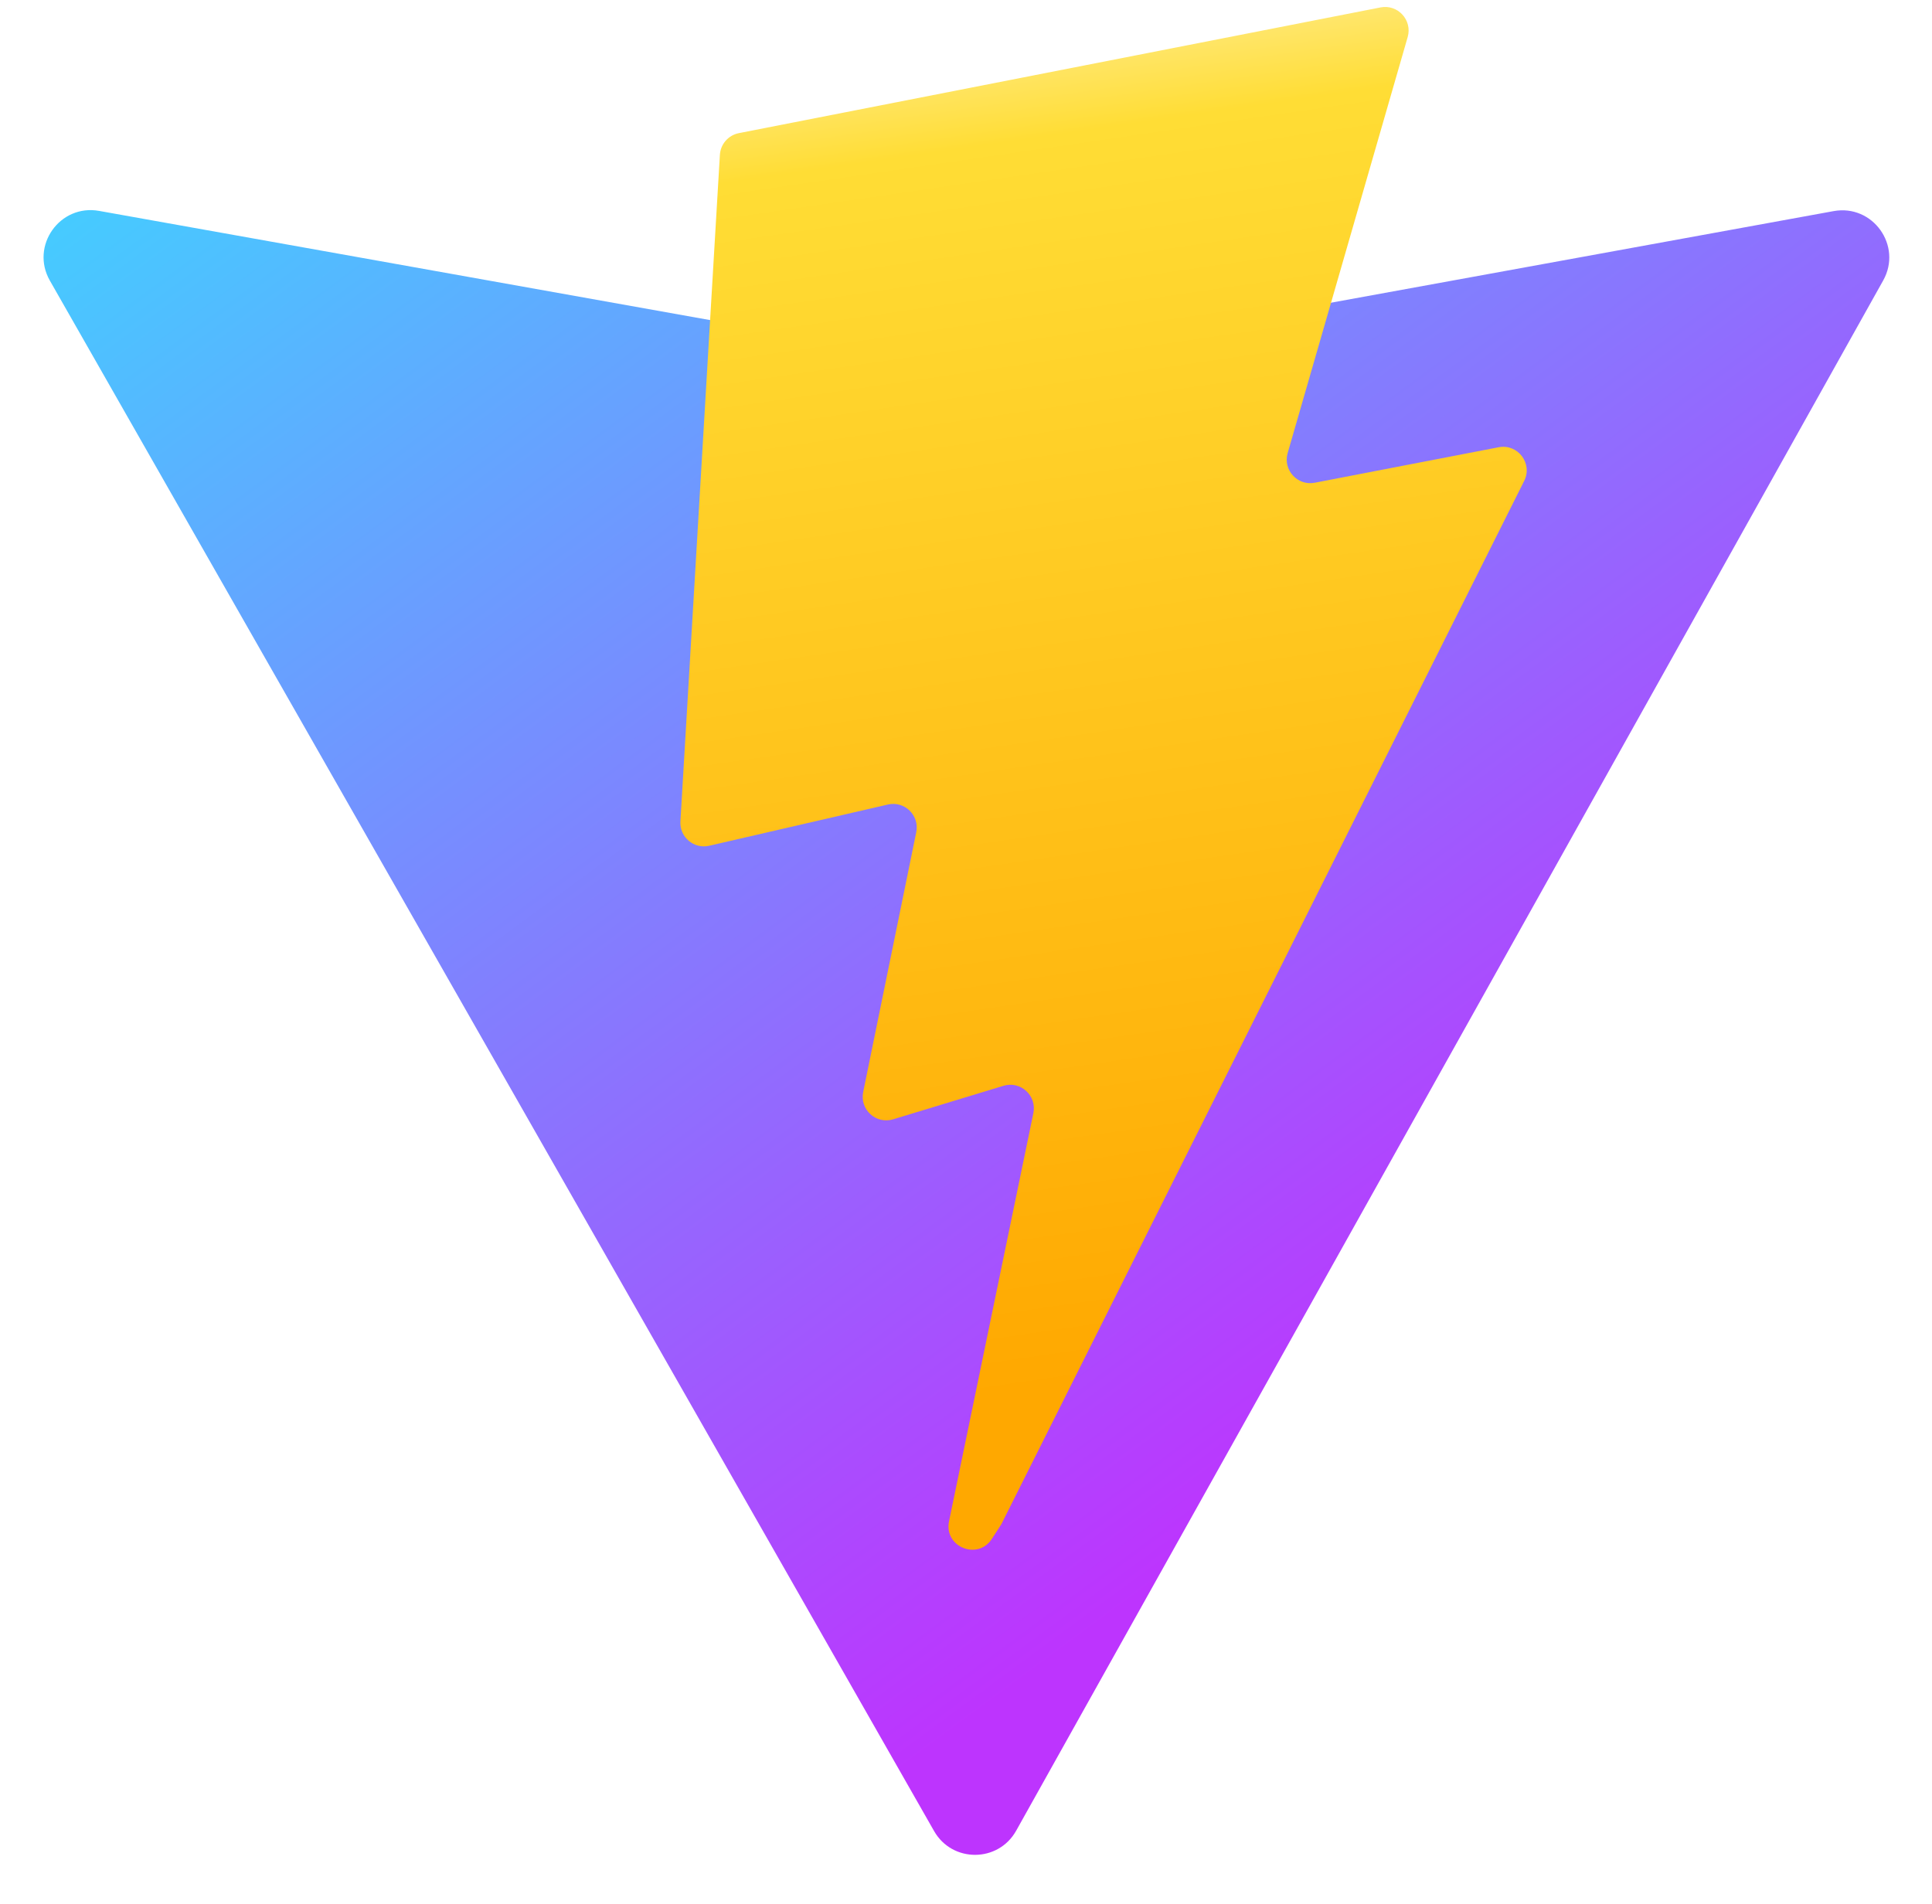
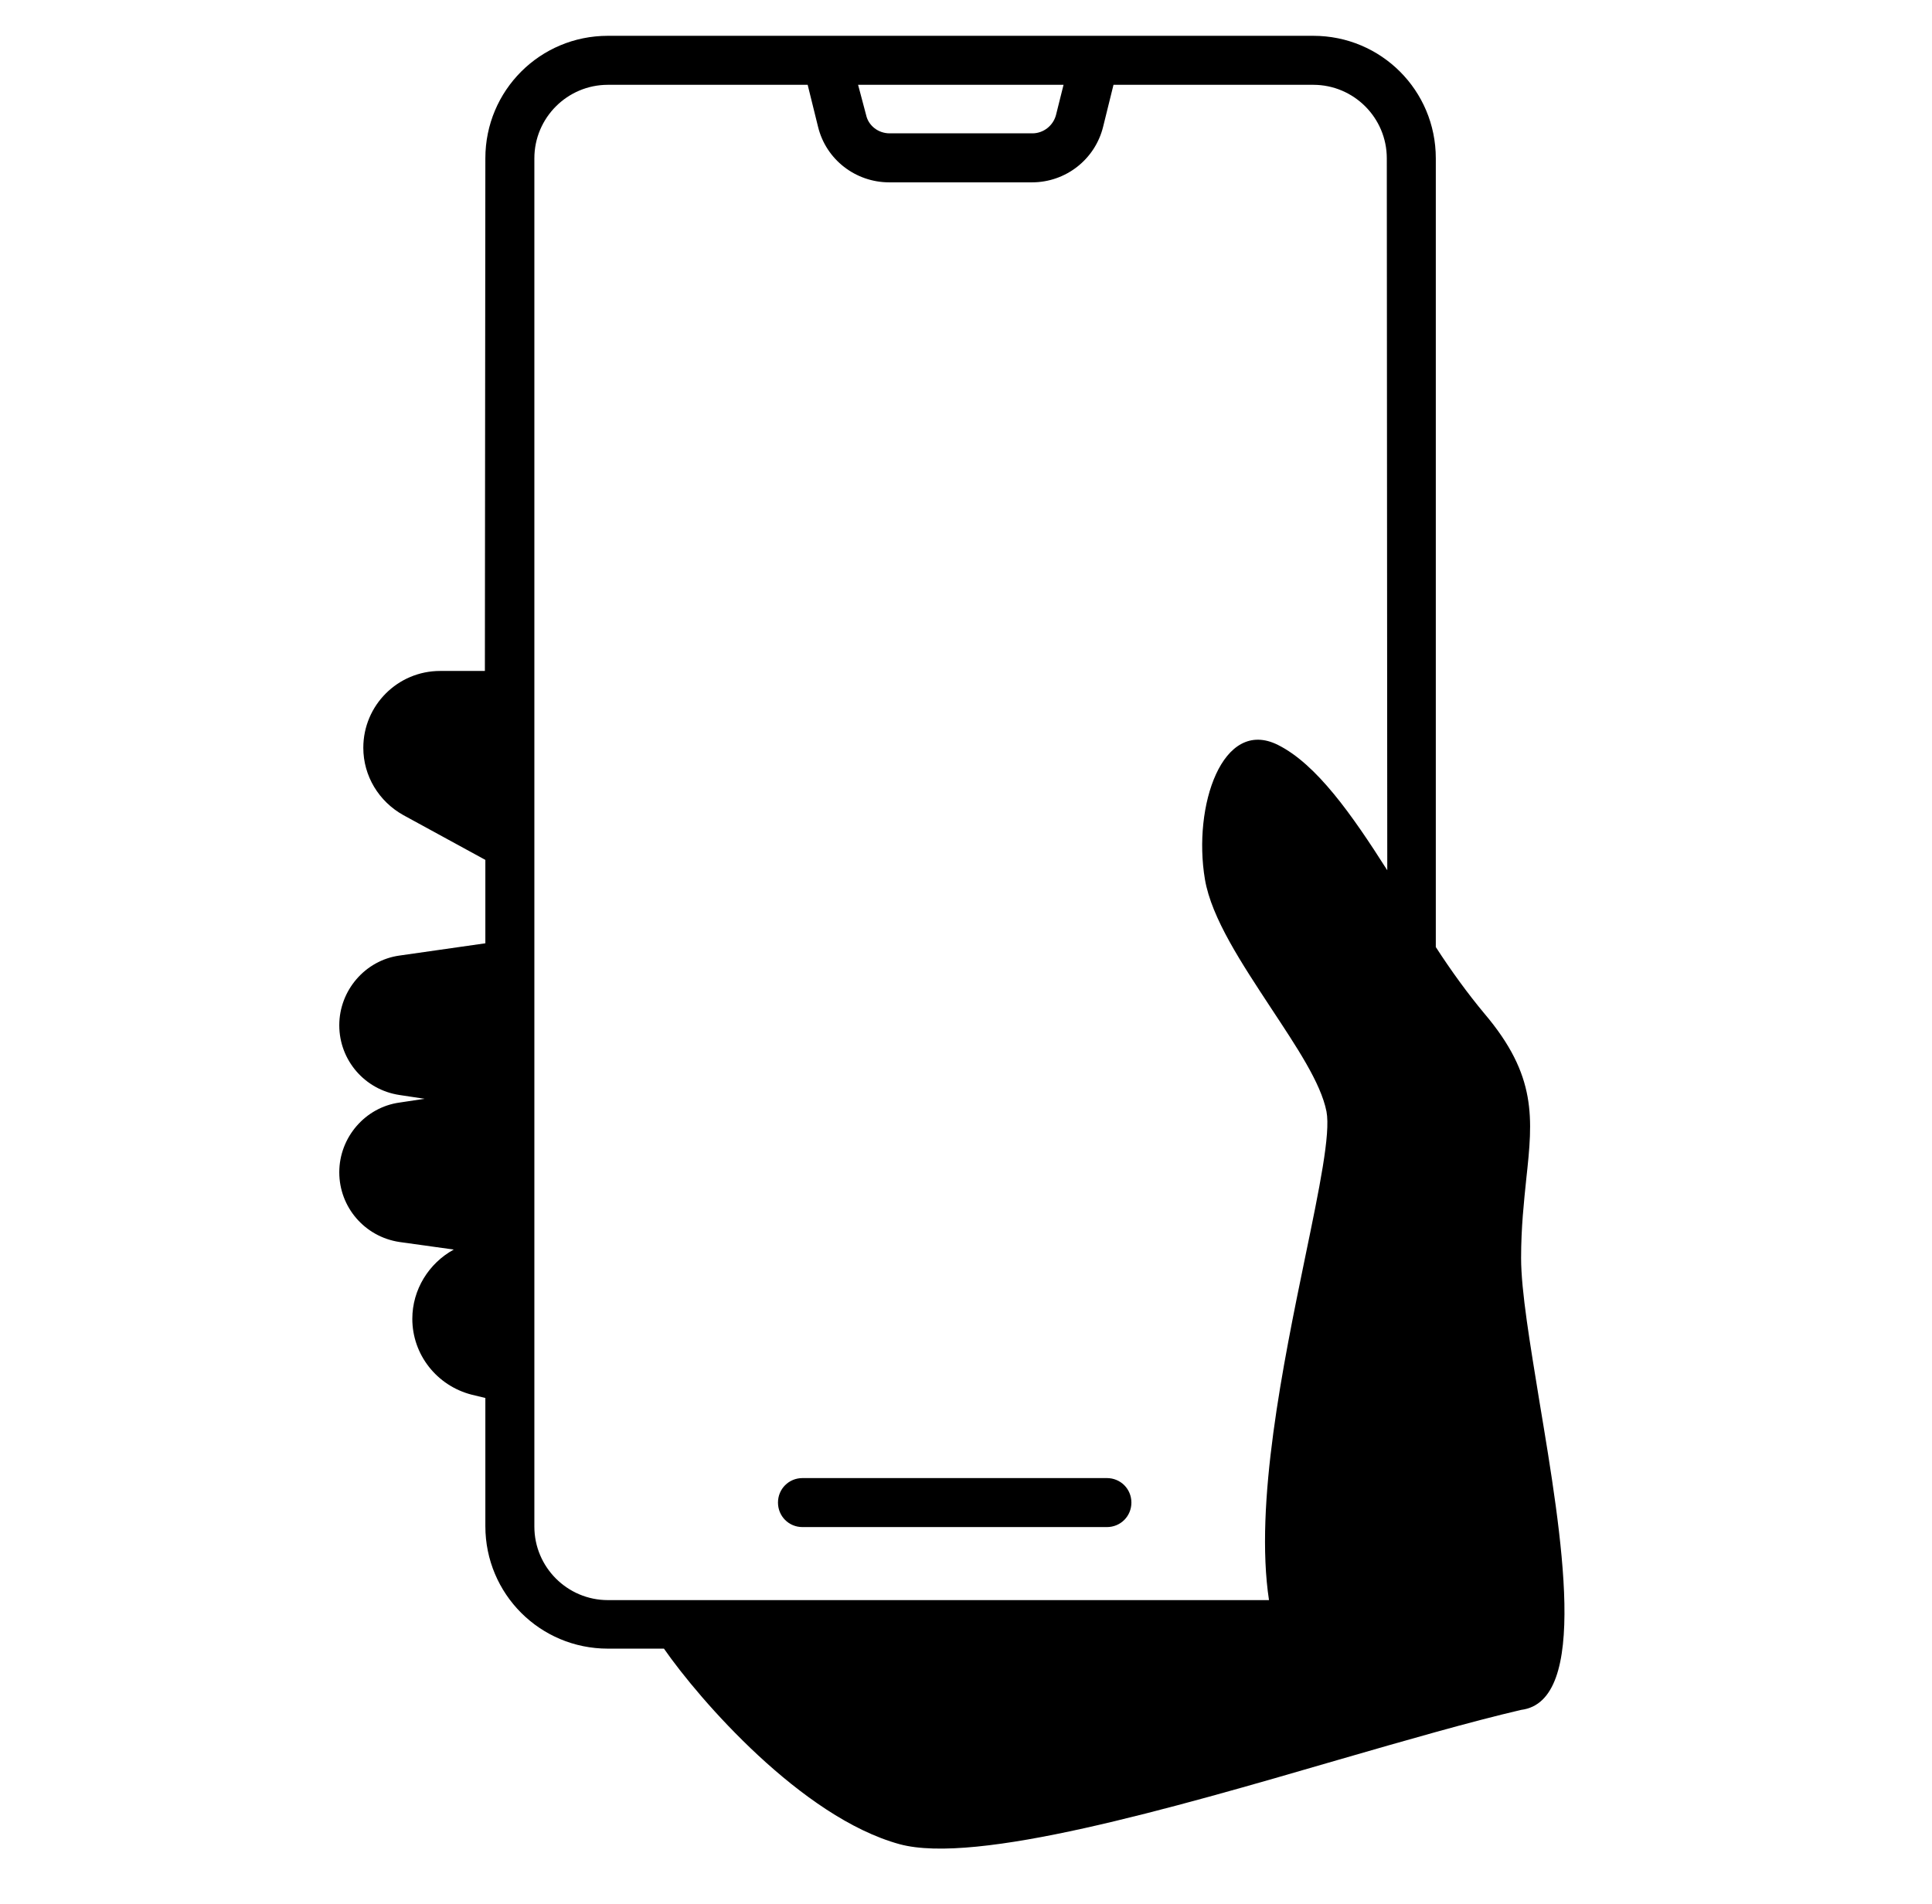
- <svg xmlns="http://www.w3.org/2000/svg" width="410" height="404" viewBox="0 0 410 404" fill="none">
-   <path d="M399.641 59.525L215.643 388.545C211.844 395.338 202.084 395.378 198.228 388.618L10.582 59.556C6.381 52.19 12.68 43.267 21.028 44.759L205.223 77.682C206.398 77.892 207.601 77.89 208.776 77.676L389.119 44.806C397.439 43.289 403.768 52.143 399.641 59.525Z" fill="url(#paint0_linear)" />
-   <path d="M292.965 1.574L156.801 28.255C154.563 28.694 152.906 30.59 152.771 32.866L144.395 174.33C144.198 177.662 147.258 180.248 150.51 179.498L188.42 170.749C191.967 169.931 195.172 173.055 194.443 176.622L183.18 231.775C182.422 235.487 185.907 238.661 189.532 237.56L212.947 230.446C216.577 229.344 220.065 232.527 219.297 236.242L201.398 322.875C200.278 328.294 207.486 331.249 210.492 326.603L212.5 323.5L323.454 102.072C325.312 98.365 322.108 94.137 318.036 94.923L279.014 102.454C275.347 103.161 272.227 99.746 273.262 96.158L298.731 7.867C299.767 4.273 296.636 0.855 292.965 1.574Z" fill="url(#paint1_linear)" />
-   <defs>
-     <linearGradient id="paint0_linear" x1="6" y1="33" x2="235" y2="344" gradientUnits="userSpaceOnUse">
-       <stop stop-color="#41D1FF" />
-       <stop offset="1" stop-color="#BD34FE" />
-     </linearGradient>
-     <linearGradient id="paint1_linear" x1="194.651" y1="8.818" x2="236.076" y2="292.989" gradientUnits="userSpaceOnUse">
-       <stop stop-color="#FFEA83" />
-       <stop offset="0.083" stop-color="#FFDD35" />
-       <stop offset="1" stop-color="#FFA800" />
-     </linearGradient>
-   </defs>
+ <svg xmlns="http://www.w3.org/2000/svg" version="1.1" id="Layer_2" x="0px" y="0px" viewBox="0 0 410 404" style="enable-background:new 0 0 410 404;" xml:space="preserve">
+   <style type="text/css">
+ 	.st0{fill-rule:evenodd;clip-rule:evenodd;}
+ </style>
+   <path class="st0" d="M103,33.6c0-14.4,11.6-26,26-26h149.7c14.4,0,26,11.6,26,26v167.4c3.3,5.1,6.8,9.9,10.3,14.1  c11.2,13.2,10.3,22.2,8.9,35.1c-0.5,4.9-1.1,10.3-1.1,16.8c0,7,1.9,18.2,3.9,30.5c4.8,28.8,10.6,63.6-3.9,65.4  c-10.7,2.5-24.3,6.4-38.8,10.6c-35.7,10.4-76.9,22.3-93.1,17.9c-20.8-5.7-42.5-30.7-50-41.5H129c-14.4,0-26-11.6-26-26v-27.2  l-2.9-0.7c-7.4-1.9-12.6-8.5-12.6-16.1c0-6.2,3.5-11.8,8.8-14.7l-11.5-1.6c-7.4-1.1-12.8-7.4-12.8-14.8c0-7.4,5.5-13.8,12.8-14.8  l5.3-0.8l-5.3-0.8c-7.4-1.1-12.8-7.4-12.8-14.8c0-7.4,5.5-13.8,12.8-14.8l18.2-2.6v-17.7l-17.4-9.5c-5.2-2.9-8.5-8.3-8.5-14.3  c0-9,7.3-16.3,16.3-16.3h9.5L103,33.6z M294.4,184.7c-7.5-11.8-15-22.5-23.2-26.6c-11.8-5.9-18.1,13-15.5,28.5  c1.4,8.3,7.9,18,14,27.3c5.4,8.2,10.6,15.9,11.8,22c0.9,4.7-1.5,16.3-4.5,30.8c-4.7,22.8-10.8,52.5-7.7,72.9H129  c-8.6,0-15.6-7-15.6-15.6V33.6c0-8.6,7-15.6,15.6-15.6h42.4l2.2,8.9c1.7,7,8,11.8,15.1,11.8H219c7.2,0,13.4-4.9,15.1-11.8l2.2-8.9  h42.4c8.6,0,15.6,7,15.6,15.6L294.4,184.7z M182.1,18h43.6l-1.6,6.4c-0.6,2.3-2.7,3.9-5,3.9h-30.3c-2.4,0-4.5-1.6-5-3.9L182.1,18z   M170.3,313.7c-2.9,0-5.2,2.3-5.2,5.2c0,2.9,2.3,5.2,5.2,5.2h64.6c2.9,0,5.2-2.3,5.2-5.2c0-2.9-2.3-5.2-5.2-5.2H170.3z" />
</svg>
